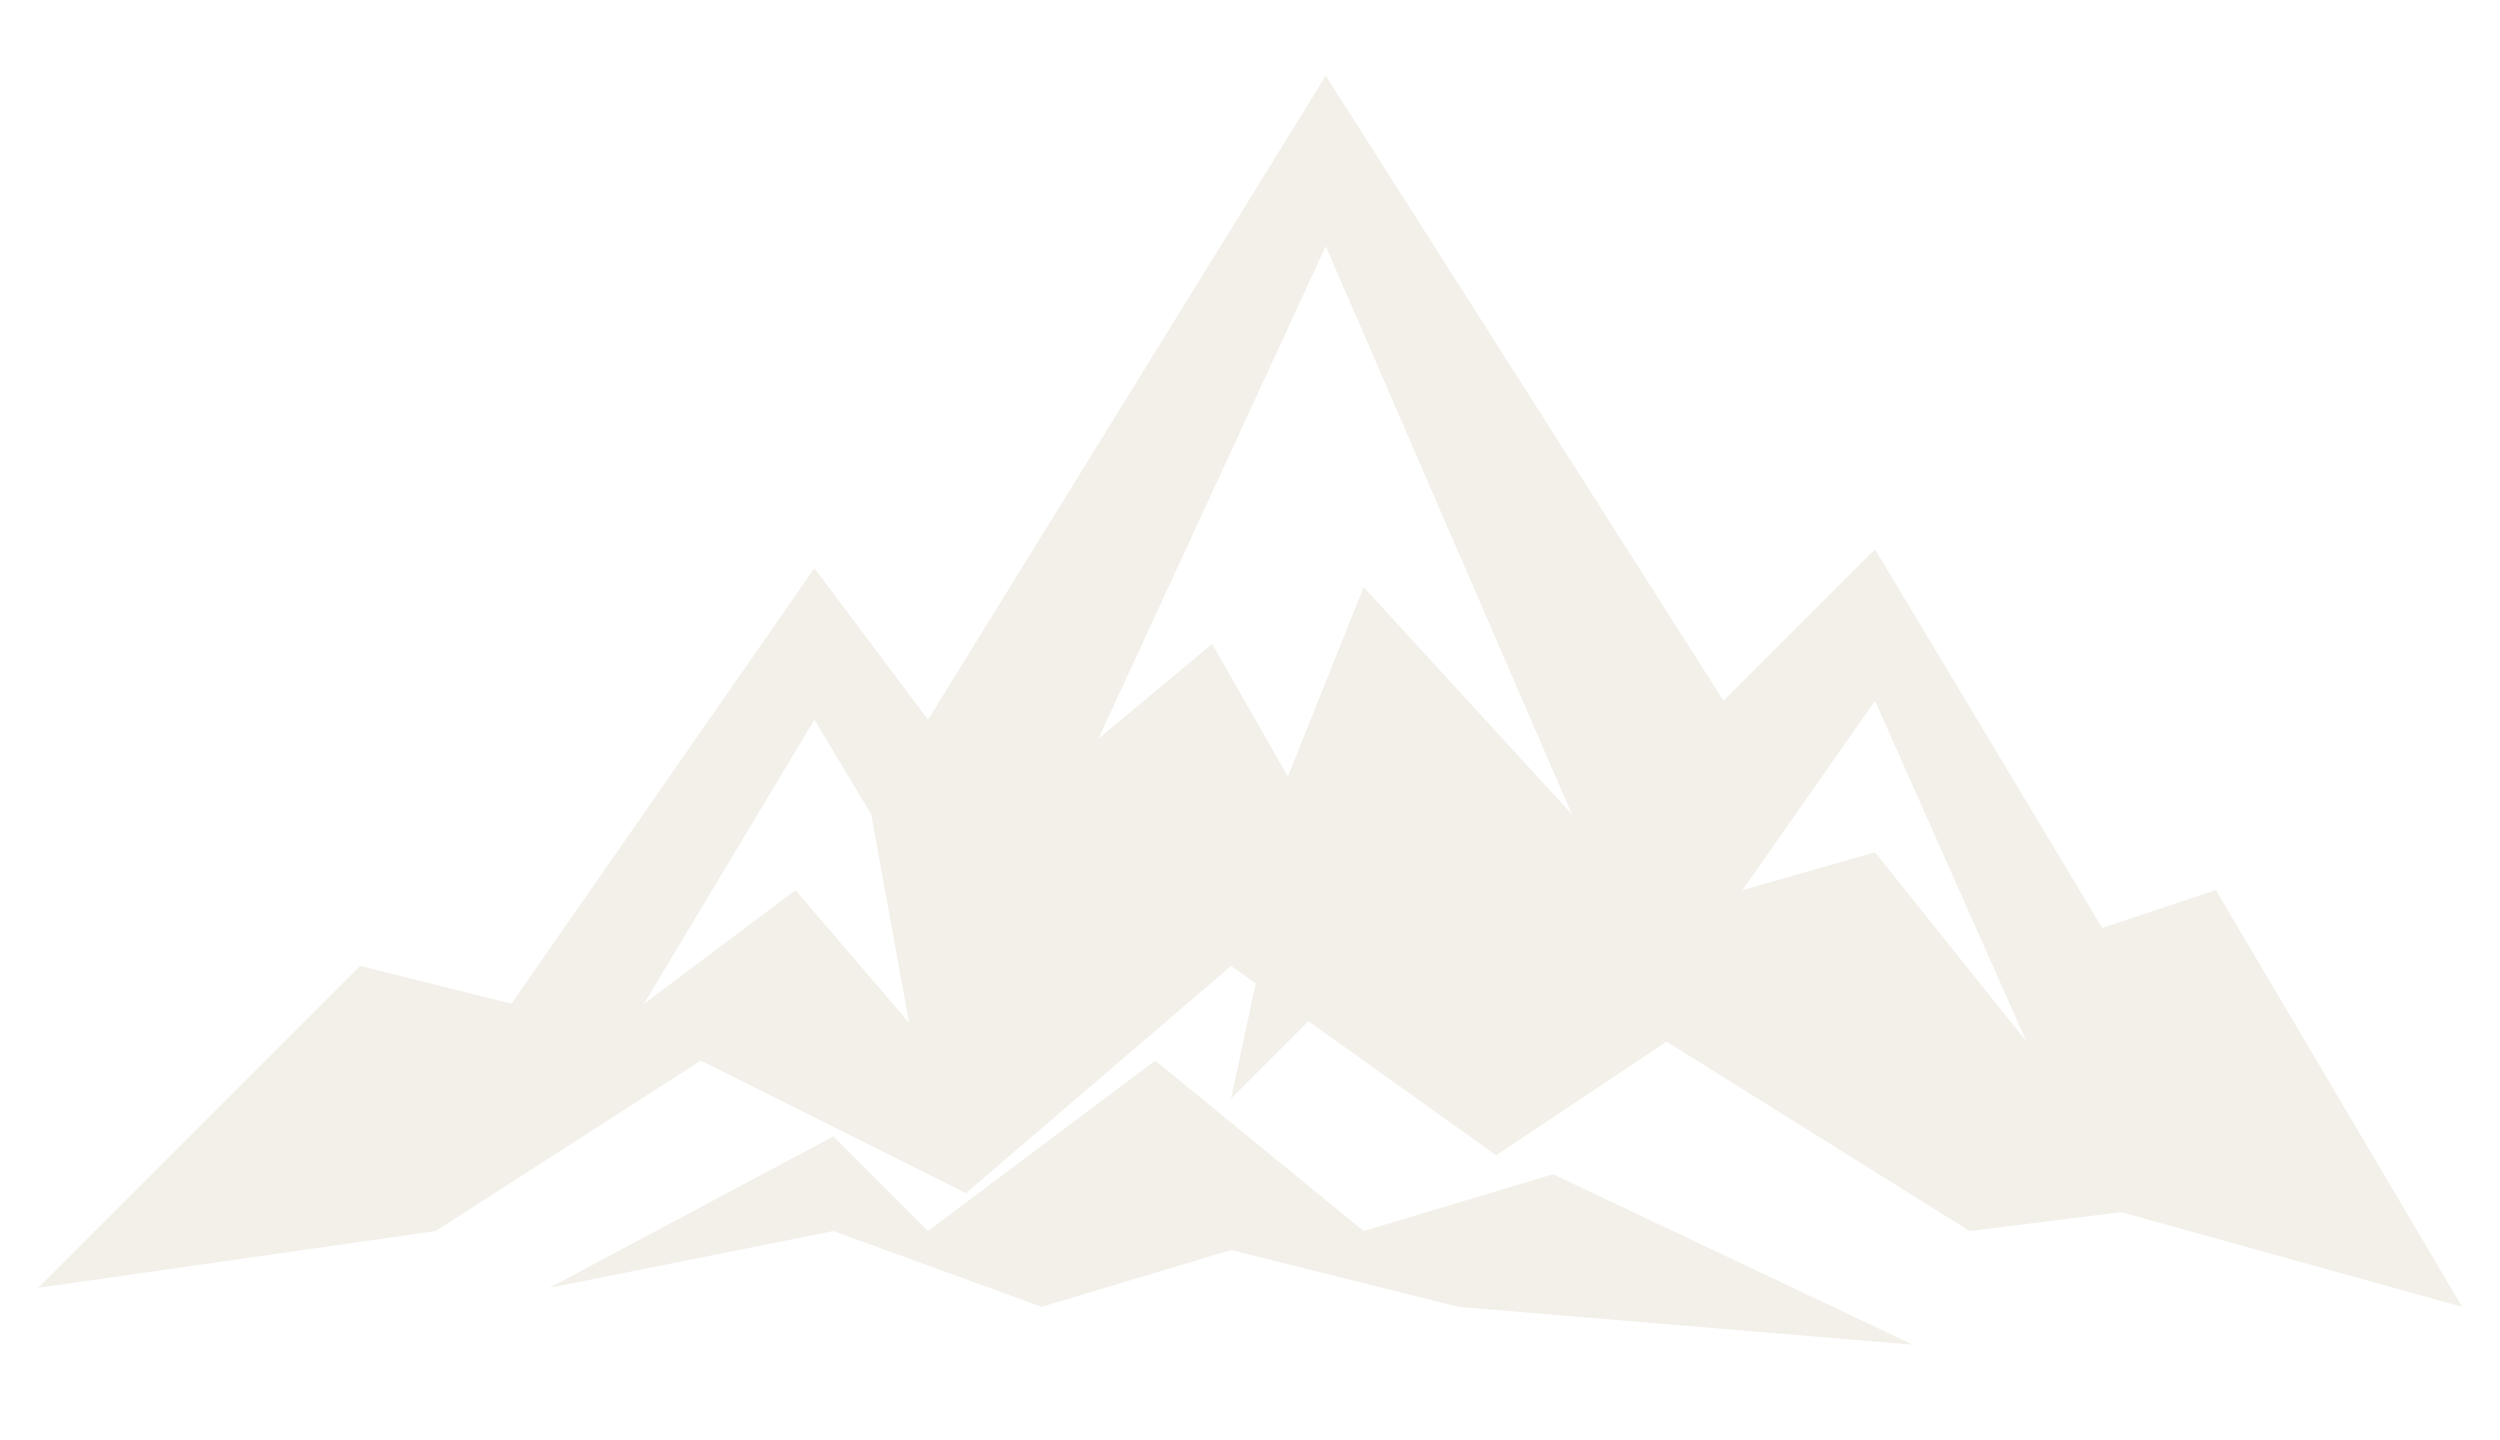
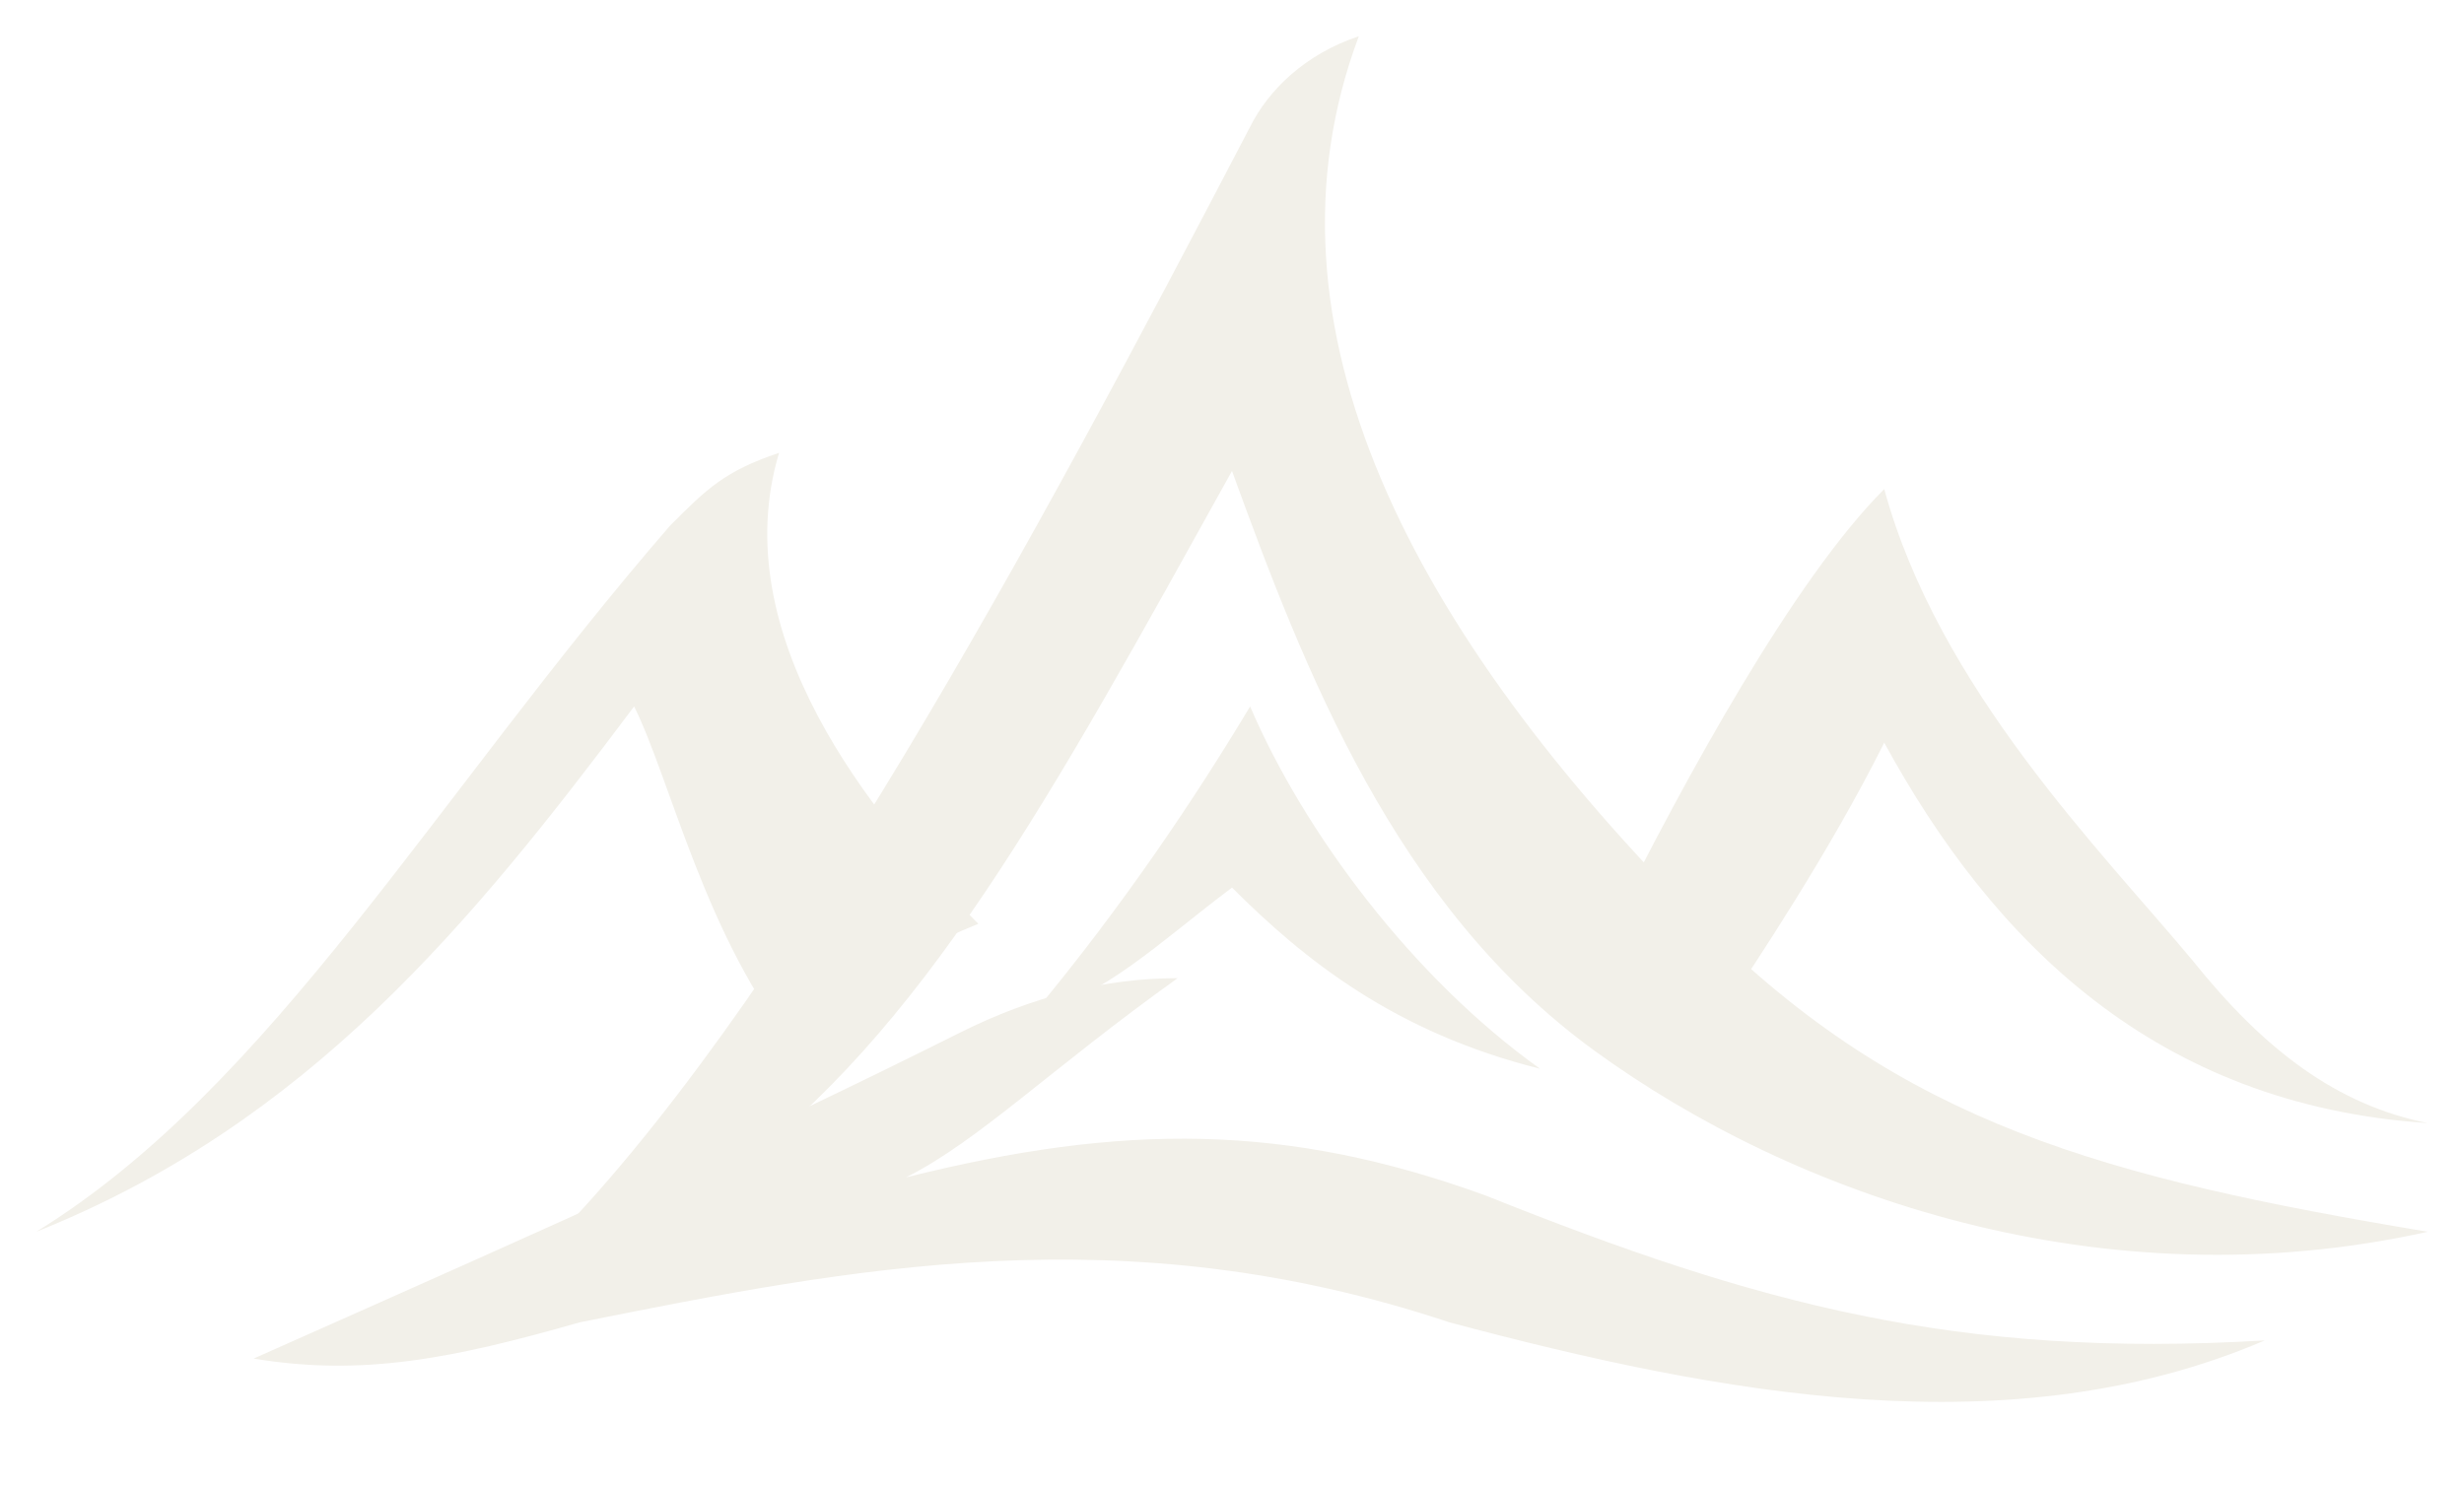
- <svg xmlns="http://www.w3.org/2000/svg" viewBox="0 0 132 76" aria-hidden="true" focusable="false">
-   <path fill="#F2F0E9" fill-rule="evenodd" d="M2 68 19 51 27 53 43 30 49 38 70 4 91 37 99 29 111 49 117 47 130 69 112 64 104 65 88 55 79 61 65 51 51 63 37 56 23 65Z M70 13 58 39 64 34 68 41 72 31 83 43Z M43 38 34 53 42 47 48 54 46 43Z M99 37 92 47 99 45 107 55Z" />
-   <path fill="#F2F0E9" d="M68 44 72 36 80 53 75 49 78 60 70 53 65 58Z M29 68 44 60 49 65 61 56 72 65 82 62 101 71 77 69 65 66 55 69 44 65Z" />
+ <svg xmlns="http://www.w3.org/2000/svg" viewBox="0 0 136 82" aria-hidden="true" focusable="false">
+   <path fill="#F2F0E9" d="M30 69 C43 56 57 30 69 7 C70 5 72 3 75 2 C69 18 78 35 94 51 C105 62 116 65 134 68 C116 72 99 66 88 58 C77 50 72 37 68 26 C58 44 51 57 40 65 C37 67 33 68 30 69 Z" />
+   <path fill="#F2F0E9" d="M2 68 C15 60 24 44 37 29 C39 27 40 26 43 25 C40 35 48 45 54 51 C49 53 47 55 44 58 C39 52 37 43 35 39 C26 51 17 62 2 68 Z" />
+   <path fill="#F2F0E9" d="M89 51 C93 43 99 32 104 27 C107 38 116 47 121 53 C125 58 129 61 134 62 C119 61 110 52 104 41 C101 47 97 53 95 56 Z" />
+   <path fill="#F2F0E9" d="M14 75 C32 67 41 63 53 57 C57 55 61 54 65 54 C58 59 54 63 50 65 C62 62 71 62 82 66 C97 72 108 75 125 74 C111 80 95 77 80 73 C62 67 47 70 32 73 C25 75 20 76 14 75 Z" />
+   <path fill="#F2F0E9" d="M69 39 C72 46 78 54 85 59 C77 57 72 53 68 49 C64 52 61 55 57 56 C62 50 66 44 69 39 Z" />
</svg>
